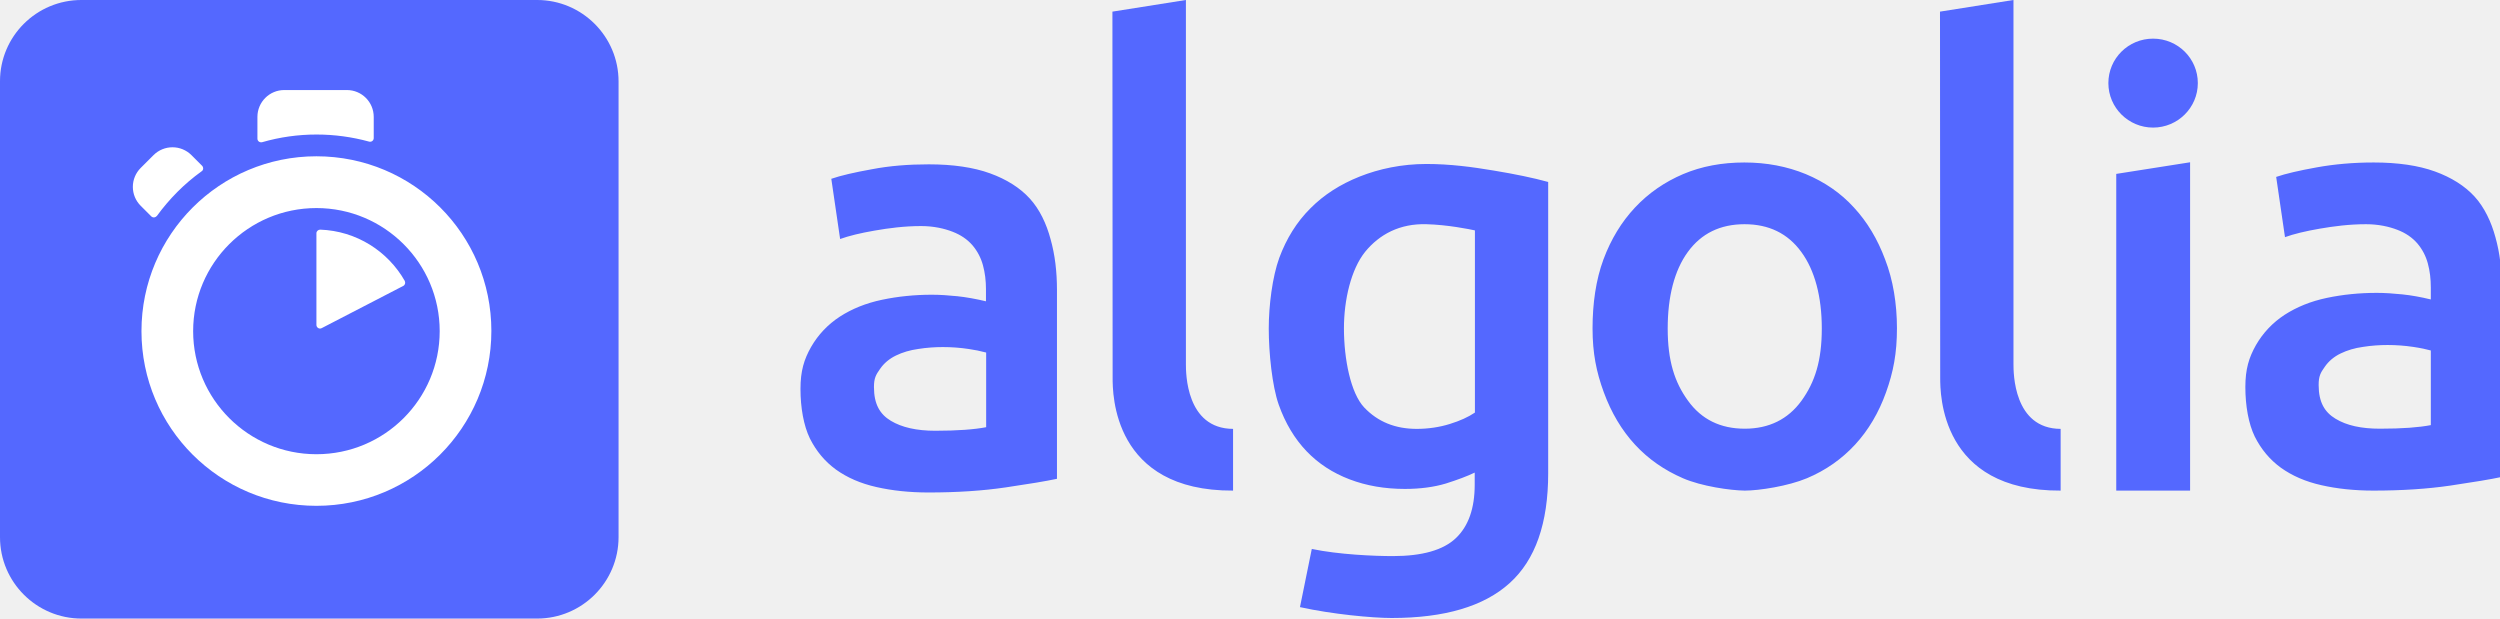
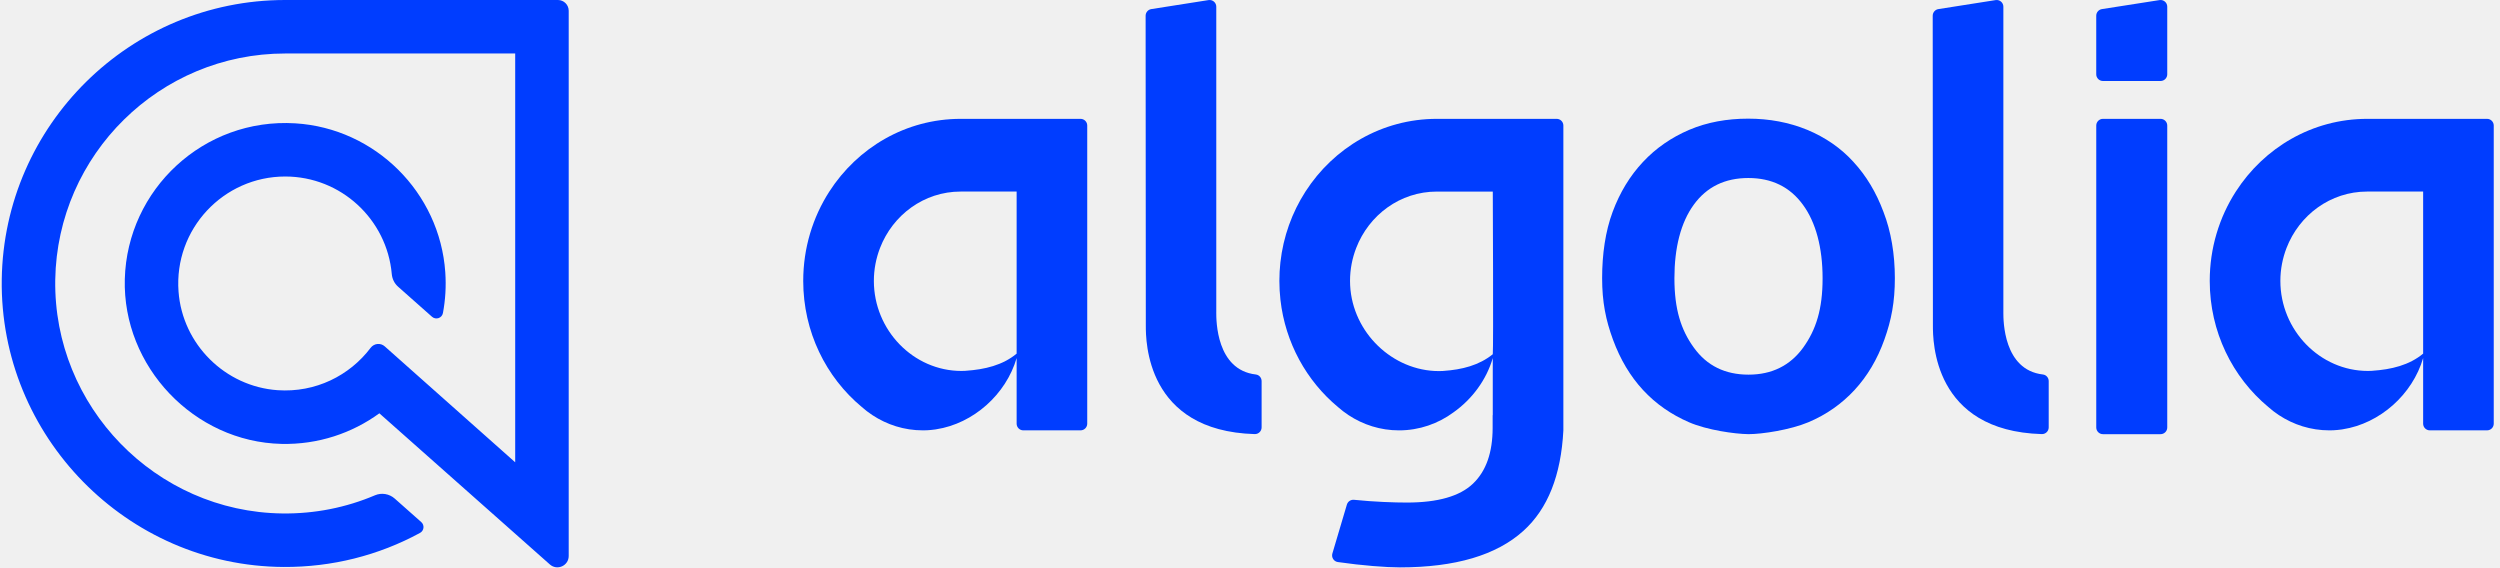
- <svg xmlns="http://www.w3.org/2000/svg" width="485" height="120" viewBox="0 0 485 120" class="d-block css-1egn97o" alt="Algolia logo">
-   <g fill="none" fill-rule="evenodd">
-     <path fill="#5468FF" d="M15.8-.001h88.4c8.7 0 15.8 7.065 15.8 15.8v88.405c0 8.7-7.064 15.795-15.8 15.795H15.8c-8.7 0-15.8-7.06-15.8-15.795V15.759C0 7.064 7.06-.001 15.8-.001" />
-     <path fill="#FFF" d="M72.504 26.788v-4.114a5.209 5.209 0 0 0-5.21-5.206H55.15a5.209 5.209 0 0 0-5.21 5.206v4.224c0 .47.434.8.91.69a37.966 37.966 0 0 1 10.57-1.49c3.465 0 6.894.47 10.21 1.38.44.11.874-.215.874-.69M39.22 32.173l-2.075-2.075a5.206 5.206 0 0 0-7.364 0l-2.48 2.476a5.185 5.185 0 0 0 0 7.355l2.04 2.04c.33.325.805.25 1.095-.075a39.876 39.876 0 0 1 3.975-4.66 37.68 37.68 0 0 1 4.7-4c.364-.22.4-.73.11-1.06m22.165 13.065v17.8c0 .51.55.874 1.02.62l15.825-8.19c.36-.18.47-.62.29-.98-3.28-5.755-9.37-9.685-16.405-9.94-.366 0-.73.29-.73.69m0 42.88c-13.195 0-23.916-10.706-23.916-23.88 0-13.176 10.72-23.876 23.916-23.876 13.2 0 23.914 10.7 23.914 23.876 0 13.174-10.68 23.88-23.915 23.88m0-57.8c-18.74 0-33.94 15.18-33.94 33.92 0 18.745 15.2 33.89 33.94 33.89s33.94-15.18 33.94-33.925c0-18.745-15.165-33.885-33.94-33.885" />
-     <path fill="#5468FF" d="M239.214 95.177c-23.365.11-23.365-18.855-23.365-21.875l-.04-71.045 14.255-2.26v70.61c0 1.715 0 12.56 9.15 12.595v11.975zm-57.78-11.61c4.375 0 7.62-.255 9.88-.69V68.392a29.196 29.196 0 0 0-3.43-.695 33.742 33.742 0 0 0-4.955-.365c-1.57 0-3.175.11-4.775.365-1.606.22-3.065.655-4.34 1.275-1.275.62-2.335 1.495-3.1 2.62-.8 1.13-1.166 1.785-1.166 3.495 0 3.345 1.166 5.28 3.28 6.55 2.115 1.275 4.995 1.93 8.606 1.93zm-1.24-51.685c4.7 0 8.675.585 11.885 1.75 3.204 1.165 5.794 2.8 7.69 4.875 1.934 2.11 3.244 4.915 4.044 7.9.84 2.985 1.24 6.26 1.24 9.86v36.62c-2.184.47-5.505 1.015-9.95 1.67-4.445.655-9.44.985-14.984.985-3.68 0-7.07-.365-10.095-1.055-3.066-.69-5.65-1.82-7.84-3.385-2.15-1.565-3.826-3.57-5.065-6.04-1.206-2.48-1.826-5.97-1.826-9.61 0-3.495.69-5.715 2.046-8.12 1.38-2.4 3.24-4.365 5.575-5.895 2.37-1.53 5.065-2.62 8.165-3.275 3.1-.655 6.344-.985 9.695-.985 1.57 0 3.21.11 4.96.29 1.714.185 3.575.515 5.544.985v-2.33c0-1.635-.184-3.2-.584-4.655a10.012 10.012 0 0 0-2.045-3.895c-.986-1.13-2.256-2.005-3.86-2.62-1.605-.62-3.65-1.095-6.09-1.095-3.28 0-6.27.4-9.006.875-2.735.47-4.995 1.02-6.71 1.635l-1.71-11.68c1.786-.62 4.446-1.24 7.876-1.855 3.424-.66 7.11-.95 11.044-.95zm281.51 51.285c4.375 0 7.614-.255 9.875-.695v-14.48c-.8-.22-1.93-.475-3.425-.695a33.813 33.813 0 0 0-4.96-.365c-1.566 0-3.17.11-4.776.365-1.6.22-3.06.655-4.334 1.275-1.28.62-2.336 1.495-3.1 2.62-.805 1.13-1.166 1.785-1.166 3.495 0 3.345 1.166 5.28 3.28 6.55 2.15 1.31 4.995 1.93 8.606 1.93zm-1.206-51.645c4.7 0 8.675.58 11.886 1.745 3.204 1.165 5.794 2.8 7.69 4.875 1.894 2.075 3.244 4.915 4.044 7.9.84 2.985 1.24 6.26 1.24 9.865v36.615c-2.185.47-5.505 1.015-9.95 1.675-4.445.655-9.44.98-14.985.98-3.68 0-7.07-.365-10.094-1.055-3.065-.69-5.65-1.82-7.84-3.385-2.15-1.565-3.825-3.57-5.065-6.04-1.205-2.475-1.825-5.97-1.825-9.61 0-3.495.695-5.715 2.045-8.12 1.38-2.4 3.24-4.365 5.575-5.895 2.37-1.525 5.065-2.62 8.165-3.275 3.1-.655 6.344-.98 9.7-.98 1.565 0 3.204.11 4.954.29 1.75.18 3.575.51 5.54.985v-2.33c0-1.64-.18-3.205-.58-4.66a9.977 9.977 0 0 0-2.044-3.895c-.986-1.13-2.255-2.005-3.86-2.62-1.606-.62-3.65-1.09-6.09-1.09-3.28 0-6.27.4-9.006.87-2.734.475-4.995 1.02-6.71 1.64l-1.71-11.685c1.786-.62 4.446-1.235 7.876-1.855 3.424-.62 7.104-.945 11.044-.945zm-42.8-6.77c4.776 0 8.68-3.86 8.68-8.63 0-4.765-3.864-8.625-8.68-8.625-4.81 0-8.674 3.86-8.674 8.625 0 4.77 3.9 8.63 8.675 8.63zm7.18 70.425h-14.325v-61.44l14.325-2.255v63.695zm-25.114 0c-23.365.11-23.365-18.855-23.365-21.875l-.04-71.045 14.255-2.26v70.61c0 1.715 0 12.56 9.15 12.595v11.975zm-46.336-31.445c0-6.155-1.35-11.285-3.974-14.85-2.625-3.605-6.305-5.385-11.01-5.385-4.7 0-8.386 1.78-11.006 5.385-2.625 3.6-3.904 8.695-3.904 14.85 0 6.225 1.315 10.405 3.94 14.01 2.625 3.64 6.305 5.425 11.01 5.425 4.7 0 8.385-1.82 11.01-5.425 2.624-3.64 3.934-7.785 3.934-14.01zm14.58-.035c0 4.805-.69 8.44-2.114 12.41-1.42 3.965-3.425 7.35-6.01 10.155-2.59 2.8-5.69 4.985-9.336 6.515-3.644 1.525-9.26 2.4-12.065 2.4-2.81-.035-8.385-.835-11.995-2.4-3.61-1.565-6.71-3.715-9.295-6.515-2.59-2.805-4.594-6.19-6.054-10.155-1.456-3.97-2.185-7.605-2.185-12.41s.654-9.43 2.114-13.36c1.46-3.93 3.5-7.28 6.125-10.08 2.625-2.805 5.76-4.955 9.33-6.48 3.61-1.53 7.585-2.255 11.885-2.255 4.305 0 8.275.76 11.92 2.255 3.65 1.525 6.786 3.675 9.336 6.48 2.584 2.8 4.59 6.15 6.05 10.08 1.53 3.93 2.295 8.555 2.295 13.36zm-107.284 0c0 5.965 1.31 12.59 3.935 15.355 2.625 2.77 6.014 4.15 10.175 4.15 2.26 0 4.41-.325 6.414-.945 2.005-.62 3.606-1.35 4.886-2.22v-35.34c-1.02-.22-5.286-1.095-9.41-1.2-5.175-.15-9.11 1.965-11.88 5.345-2.736 3.39-4.12 9.32-4.12 14.855zm39.625 28.095c0 9.72-2.48 16.815-7.476 21.33-4.99 4.51-12.61 6.77-22.89 6.77-3.755 0-11.555-.73-17.79-2.11l2.295-11.285c5.216 1.09 12.106 1.385 15.716 1.385 5.72 0 9.805-1.165 12.245-3.495 2.445-2.33 3.644-5.785 3.644-10.375v-2.33c-1.42.69-3.28 1.385-5.575 2.115-2.294.69-4.954 1.055-7.95 1.055-3.934 0-7.51-.62-10.75-1.86-3.244-1.235-6.054-3.055-8.35-5.46-2.294-2.4-4.12-5.42-5.394-9.025-1.276-3.605-1.936-10.045-1.936-14.775 0-4.44.695-10.01 2.046-13.725 1.385-3.71 3.35-6.915 6.014-9.57 2.626-2.655 5.835-4.695 9.59-6.19 3.755-1.49 8.16-2.435 12.935-2.435 4.635 0 8.9.58 13.055 1.275 4.155.69 7.69 1.415 10.57 2.215v56.49z" />
-   </g>
+ <svg xmlns="http://www.w3.org/2000/svg" width="141" height="32" viewBox="0 0 141 32" fill="none">
+   <path fill-rule="evenodd" clip-rule="evenodd" d="M68.598 17.618V0.378C68.598 0.146 68.391 -0.031 68.161 0.005L64.932 0.513C64.749 0.542 64.613 0.701 64.613 0.887L64.624 18.372C64.624 19.199 64.624 24.305 70.766 24.483C70.979 24.489 71.155 24.318 71.155 24.105V21.495C71.155 21.306 71.015 21.142 70.828 21.121C68.597 20.865 68.597 18.077 68.597 17.619L68.598 17.618Z" fill="#003DFF" />
+   <path d="M121.856 6.703H118.606C118.398 6.703 118.229 6.872 118.229 7.08V24.11C118.229 24.318 118.398 24.487 118.606 24.487H121.856C122.064 24.487 122.233 24.318 122.233 24.11V7.08C122.233 6.872 122.064 6.703 121.856 6.703Z" fill="#003DFF" />
+   <path fill-rule="evenodd" clip-rule="evenodd" d="M118.606 4.568H121.855C122.064 4.568 122.233 4.399 122.233 4.191V0.378C122.233 0.146 122.026 -0.031 121.797 0.005L118.547 0.513C118.364 0.542 118.228 0.7 118.228 0.886V4.19C118.228 4.399 118.397 4.568 118.606 4.568L118.606 4.568Z" fill="#003DFF" />
+   <path fill-rule="evenodd" clip-rule="evenodd" d="M112.99 17.618V0.378C112.99 0.146 112.783 -0.031 112.554 0.005L109.324 0.513C109.141 0.542 109.005 0.701 109.005 0.887L109.016 18.372C109.016 19.199 109.016 24.305 115.158 24.483C115.371 24.489 115.547 24.318 115.547 24.105V21.495C115.547 21.306 115.407 21.142 115.22 21.121C112.989 20.865 112.989 18.077 112.989 17.619L112.99 17.618Z" fill="#003DFF" />
+   <path fill-rule="evenodd" clip-rule="evenodd" d="M104.538 9.134C103.825 8.35 102.949 7.748 101.928 7.322C100.909 6.904 99.799 6.692 98.596 6.692C97.394 6.692 96.282 6.894 95.273 7.322C94.275 7.748 93.398 8.349 92.664 9.134C91.93 9.916 91.36 10.853 90.952 11.951C90.543 13.05 90.36 14.343 90.36 15.686C90.36 17.03 90.564 18.046 90.972 19.156C91.38 20.264 91.94 21.21 92.664 21.994C93.387 22.777 94.253 23.378 95.263 23.816C96.272 24.253 97.83 24.477 98.616 24.486C99.4 24.486 100.97 24.242 101.989 23.816C103.007 23.388 103.874 22.777 104.598 21.994C105.321 21.21 105.882 20.264 106.278 19.156C106.676 18.046 106.87 17.03 106.87 15.686C106.87 14.343 106.656 13.05 106.228 11.951C105.819 10.853 105.259 9.916 104.536 9.134H104.538ZM101.694 19.613C100.96 20.621 99.93 21.13 98.617 21.13C97.302 21.13 96.272 20.631 95.538 19.613C94.804 18.605 94.437 17.437 94.437 15.697C94.437 13.976 94.795 12.552 95.529 11.545C96.261 10.537 97.291 10.04 98.605 10.04C99.92 10.04 100.949 10.538 101.683 11.545C102.417 12.541 102.794 13.976 102.794 15.697C102.794 17.437 102.428 18.596 101.694 19.613H101.694Z" fill="#003DFF" />
+   <path fill-rule="evenodd" clip-rule="evenodd" d="M57.338 6.703H54.181C51.086 6.703 48.363 8.333 46.773 10.805C45.844 12.25 45.302 13.981 45.302 15.843C45.302 18.716 46.59 21.278 48.603 22.953C48.791 23.12 48.99 23.272 49.199 23.41C50.022 23.954 50.998 24.272 52.048 24.272C52.127 24.272 52.206 24.27 52.284 24.267C52.307 24.265 52.329 24.263 52.352 24.262C52.408 24.259 52.464 24.255 52.52 24.249C52.542 24.247 52.563 24.244 52.585 24.241C52.644 24.235 52.702 24.228 52.76 24.22C52.773 24.218 52.787 24.215 52.8 24.213C54.905 23.889 56.74 22.241 57.338 20.194V23.895C57.338 24.103 57.507 24.272 57.715 24.272H60.942C61.151 24.272 61.32 24.103 61.32 23.895V7.08C61.32 6.871 61.151 6.703 60.942 6.703H57.338ZM57.338 19.945C56.557 20.595 55.548 20.84 54.468 20.912C54.458 20.913 54.447 20.914 54.437 20.915C54.365 20.919 54.293 20.921 54.222 20.921C51.518 20.921 49.286 18.625 49.286 15.842C49.286 15.186 49.412 14.561 49.633 13.987C50.351 12.124 52.114 10.804 54.181 10.804H57.338V19.945Z" fill="#003DFF" />
+   <path fill-rule="evenodd" clip-rule="evenodd" d="M136.665 6.703H133.508C130.413 6.703 127.69 8.333 126.1 10.805C125.171 12.25 124.629 13.981 124.629 15.843C124.629 18.716 125.917 21.278 127.931 22.953C128.118 23.12 128.318 23.272 128.526 23.41C129.349 23.954 130.325 24.272 131.375 24.272C131.454 24.272 131.533 24.27 131.611 24.267C131.634 24.265 131.656 24.263 131.679 24.262C131.735 24.259 131.791 24.255 131.847 24.249C131.869 24.247 131.891 24.244 131.912 24.241C131.971 24.235 132.029 24.228 132.087 24.22C132.101 24.218 132.114 24.215 132.127 24.213C134.232 23.889 136.067 22.241 136.665 20.194V23.895C136.665 24.103 136.834 24.272 137.042 24.272H140.269C140.478 24.272 140.647 24.103 140.647 23.895V7.08C140.647 6.871 140.478 6.703 140.269 6.703H136.665ZM136.665 19.945C135.884 20.595 134.875 20.84 133.795 20.912C133.785 20.913 133.774 20.914 133.764 20.915C133.692 20.919 133.62 20.921 133.549 20.921C130.846 20.921 128.613 18.625 128.613 15.842C128.613 15.186 128.739 14.561 128.96 13.987C129.678 12.124 131.441 10.804 133.508 10.804H136.665V19.945Z" fill="#003DFF" />
+   <path fill-rule="evenodd" clip-rule="evenodd" d="M84.193 6.703H81.036C77.941 6.703 75.218 8.333 73.628 10.805C72.874 11.978 72.374 13.342 72.213 14.81C72.176 15.149 72.157 15.494 72.157 15.843C72.157 16.193 72.177 16.557 72.216 16.905C72.49 19.343 73.697 21.488 75.458 22.954C75.646 23.12 75.846 23.273 76.054 23.411C76.877 23.954 77.853 24.273 78.903 24.273C80.055 24.273 81.118 23.893 81.985 23.251C83.028 22.51 83.834 21.424 84.192 20.195V23.412H84.185V24.121C84.185 25.518 83.82 26.57 83.075 27.279C82.332 27.989 81.089 28.344 79.347 28.344C78.636 28.344 77.505 28.306 76.365 28.189C76.184 28.171 76.016 28.285 75.964 28.46L75.146 31.218C75.081 31.44 75.227 31.668 75.455 31.7C76.832 31.898 78.176 32 78.953 32C82.083 32 84.403 31.312 85.921 29.939C87.296 28.696 88.043 26.81 88.174 24.273V7.08C88.174 6.871 88.005 6.703 87.796 6.703H84.192H84.193ZM84.193 10.805C84.193 10.805 84.234 19.709 84.193 19.979C83.42 20.605 82.458 20.849 81.409 20.92C81.399 20.921 81.388 20.922 81.378 20.923C81.306 20.927 81.235 20.929 81.163 20.929C81.079 20.929 80.995 20.927 80.911 20.923C78.325 20.788 76.142 18.538 76.142 15.843C76.142 15.187 76.267 14.562 76.489 13.988C77.207 12.124 78.97 10.805 81.036 10.805H84.193H84.193Z" fill="#003DFF" />
+   <path d="M16.086 0C7.348 0 0.225 7.045 0.099 15.754C-0.029 24.597 7.147 31.926 15.992 31.977C18.723 31.993 21.354 31.325 23.691 30.055C23.918 29.931 23.954 29.618 23.76 29.446L22.263 28.12C21.959 27.851 21.527 27.775 21.152 27.933C19.522 28.627 17.75 28.982 15.923 28.959C8.776 28.872 3.002 22.925 3.116 15.778C3.228 8.722 9.003 3.017 16.086 3.017H29.057V26.073L21.698 19.534C21.46 19.322 21.095 19.364 20.903 19.618C19.721 21.182 17.797 22.154 15.66 22.007C12.695 21.802 10.292 19.415 10.07 16.452C9.804 12.916 12.606 9.955 16.086 9.955C19.233 9.955 21.825 12.377 22.096 15.455C22.12 15.729 22.244 15.985 22.449 16.167L24.366 17.866C24.583 18.059 24.928 17.941 24.982 17.655C25.12 16.916 25.169 16.146 25.114 15.356C24.806 10.854 21.16 7.233 16.656 6.956C11.493 6.638 7.176 10.677 7.039 15.739C6.905 20.674 10.948 24.927 15.883 25.036C17.943 25.081 19.853 24.433 21.396 23.311L31.012 31.835C31.424 32.201 32.075 31.908 32.075 31.357V0.607C32.074 0.272 31.803 0 31.468 0H16.086Z" fill="#003DFF" />
</svg>
